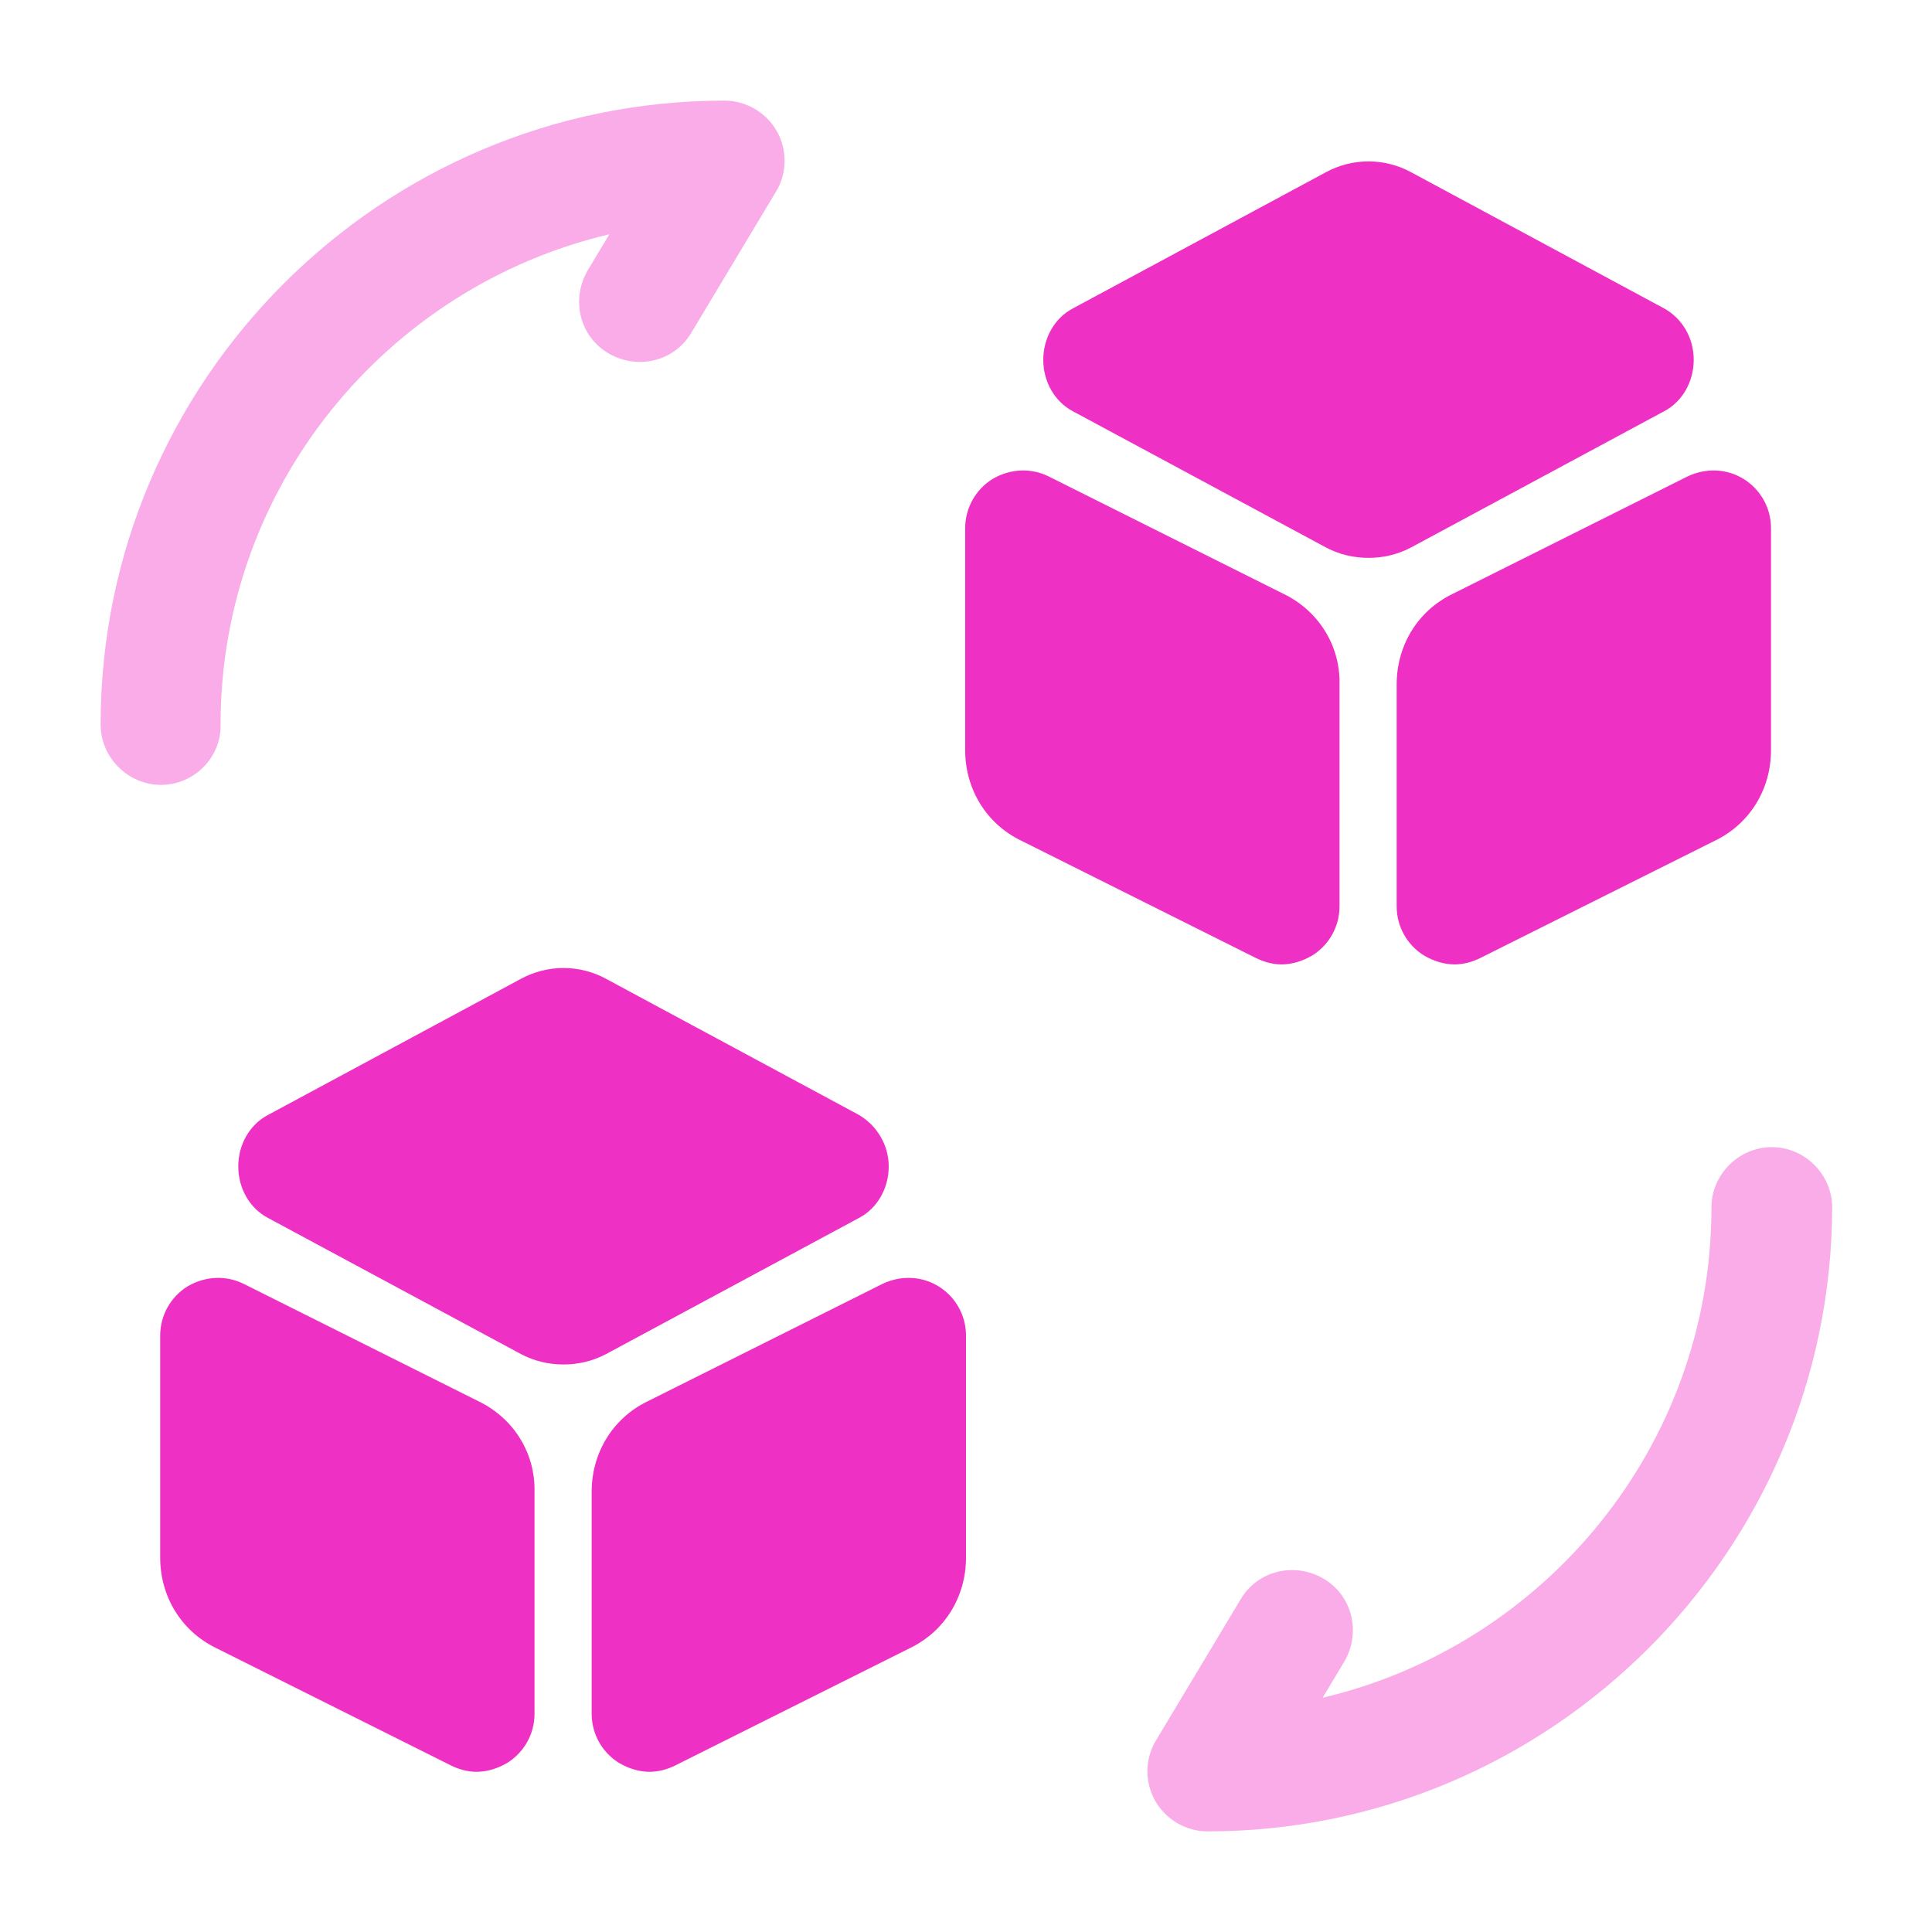
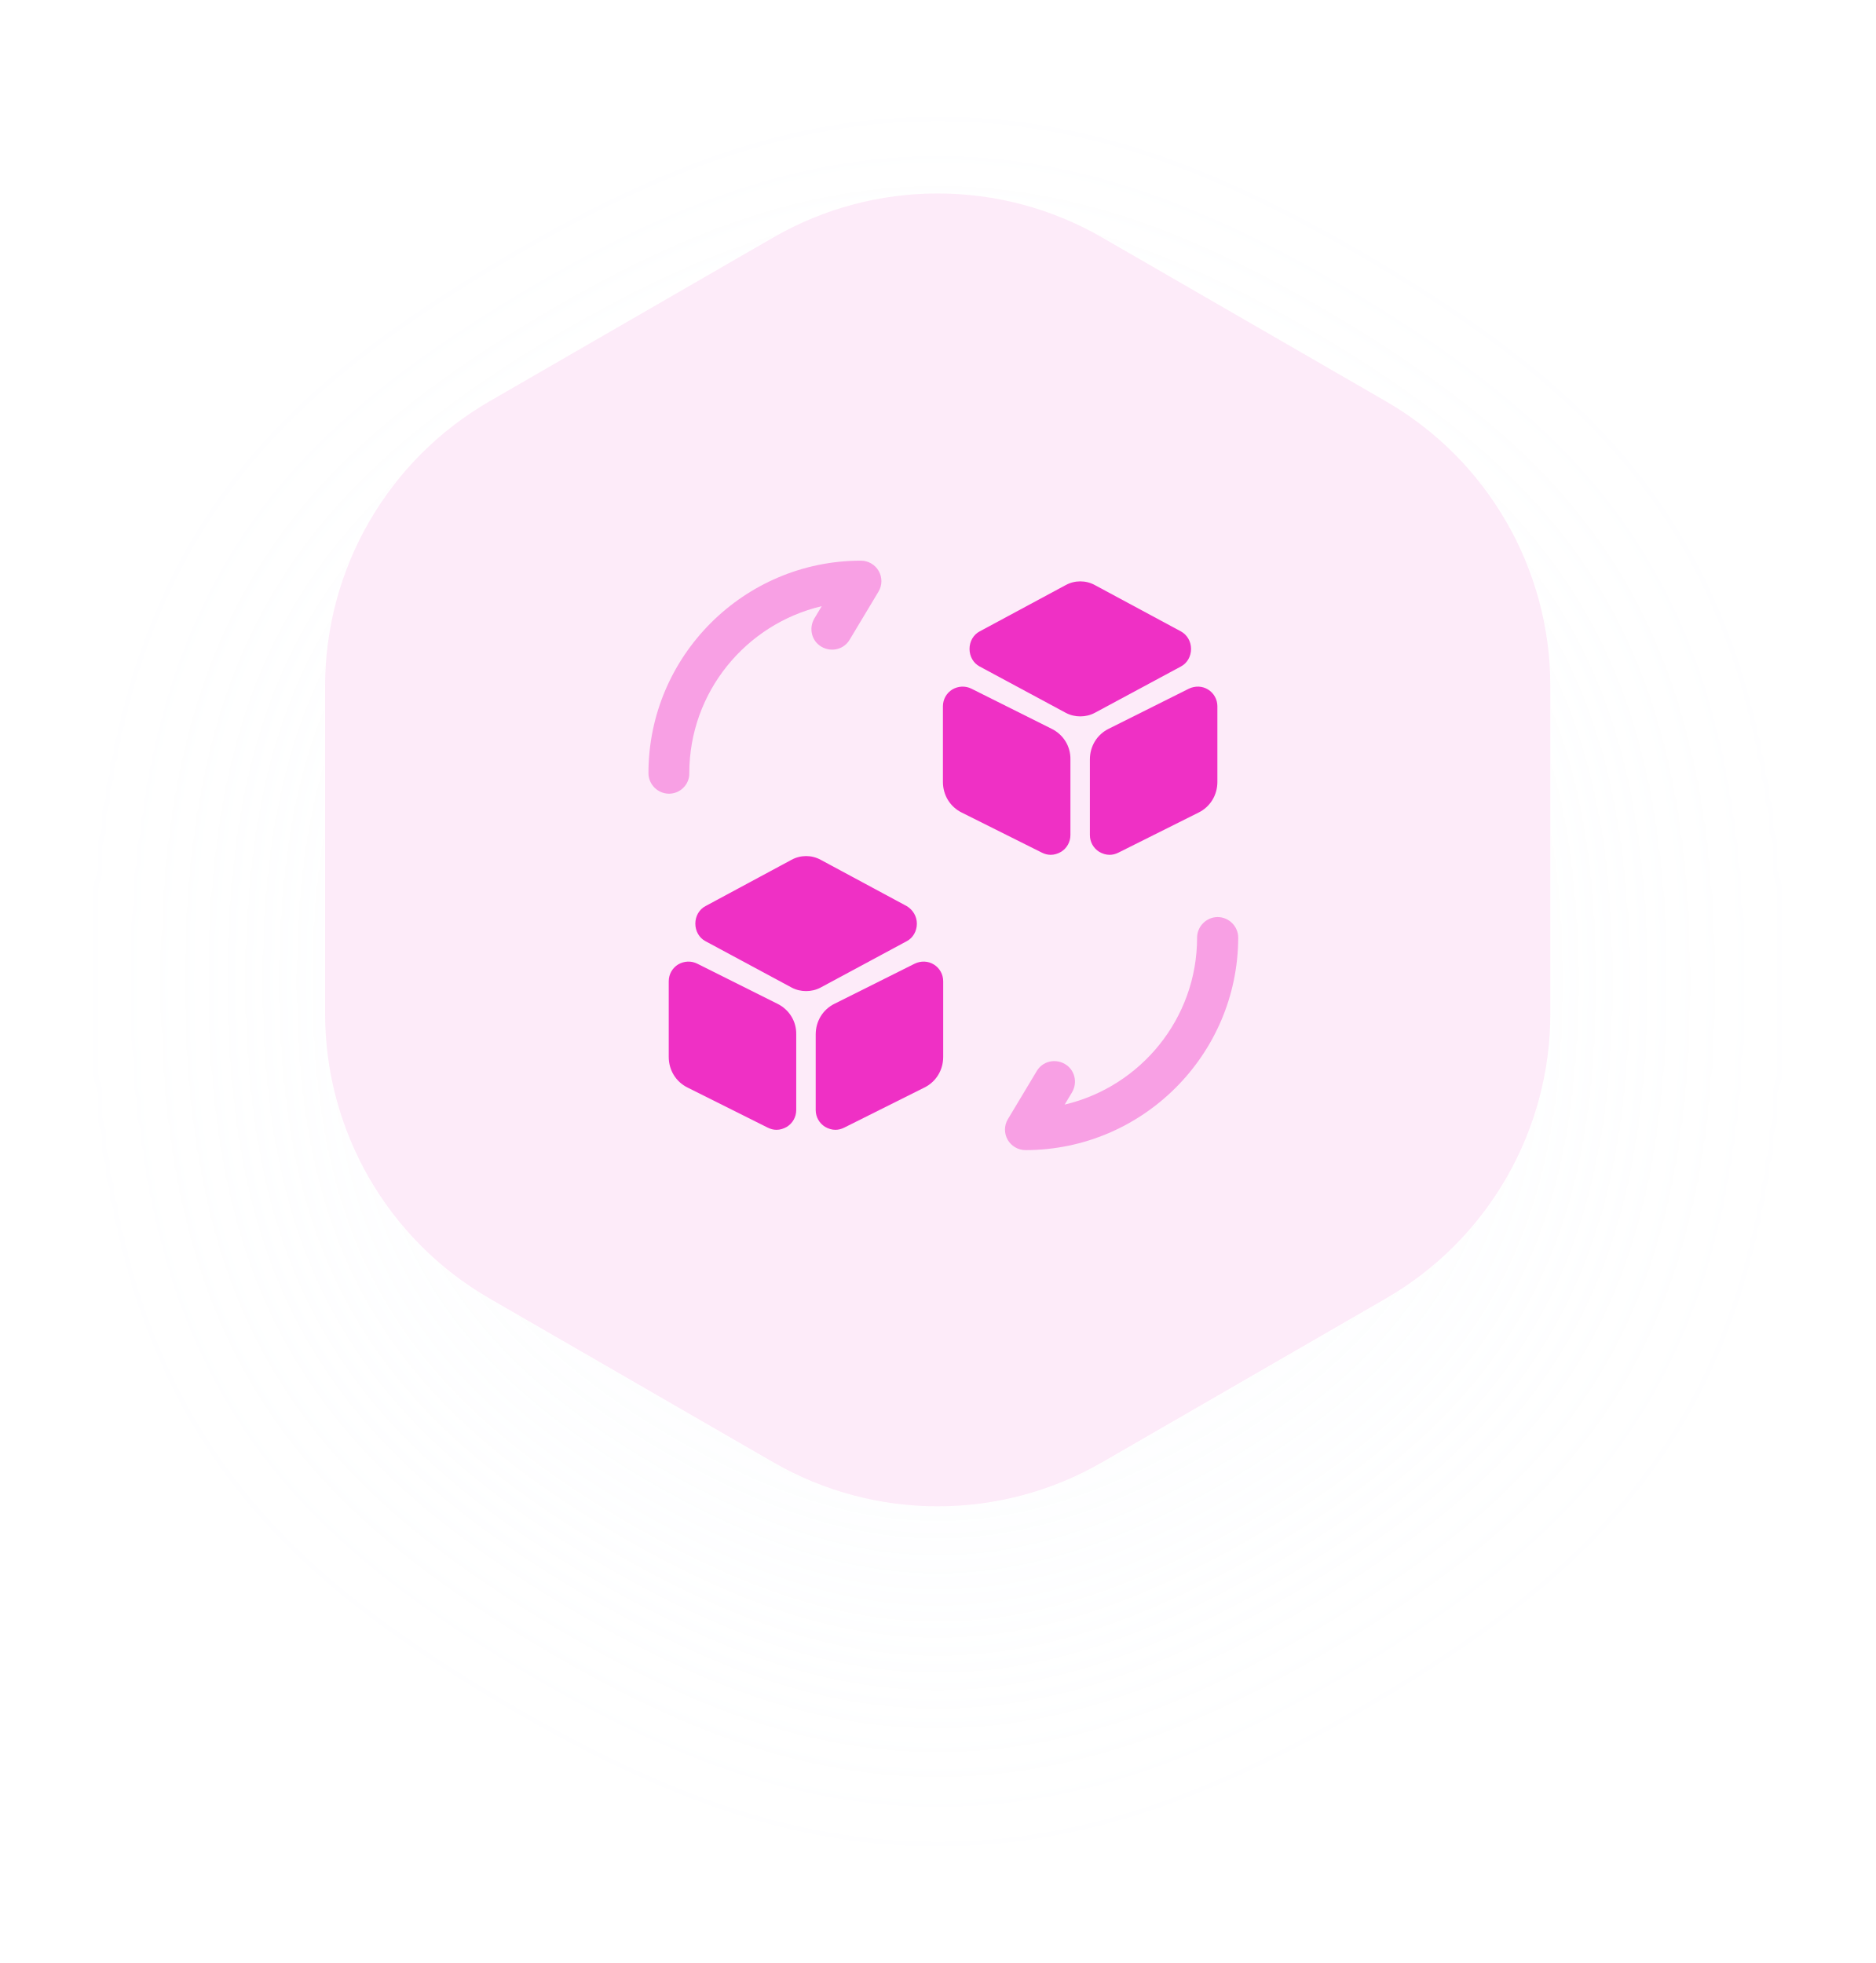
- <svg xmlns="http://www.w3.org/2000/svg" width="60" height="60" viewBox="0 0 60 60" fill="none">
-   <path opacity="0.4" d="M37.5 56.875C36.825 56.875 36.2 56.5 35.875 55.925C35.55 55.35 35.55 54.625 35.9 54.05L38.525 49.675C39.05 48.775 40.2 48.5 41.1 49.025C42 49.55 42.275 50.7 41.75 51.6L41.075 52.725C47.975 51.1 53.15 44.9 53.15 37.5C53.15 36.475 54 35.625 55.025 35.625C56.05 35.625 56.9 36.475 56.9 37.5C56.875 48.175 48.175 56.875 37.5 56.875Z" fill="#EF30C5" />
-   <path opacity="0.4" d="M5 24.375C3.975 24.375 3.125 23.525 3.125 22.5C3.125 11.825 11.825 3.125 22.5 3.125C23.175 3.125 23.8 3.5 24.125 4.075C24.45 4.65 24.45 5.375 24.1 5.95L21.475 10.325C20.95 11.225 19.8 11.5 18.9 10.975C18 10.45 17.725 9.3 18.25 8.4L18.925 7.275C12.025 8.9 6.85 15.1 6.85 22.5C6.875 23.525 6.025 24.375 5 24.375Z" fill="#EF30C5" />
-   <path d="M26.675 34.625L18.825 30.4C18 29.95 17 29.95 16.175 30.4L8.325 34.625C7.75 34.925 7.4 35.55 7.4 36.225C7.4 36.9 7.75 37.525 8.325 37.825L16.175 42.05C16.6 42.275 17.05 42.375 17.5 42.375C17.95 42.375 18.4 42.275 18.825 42.05L26.675 37.825C27.25 37.525 27.6 36.9 27.6 36.225C27.6 35.55 27.225 34.95 26.675 34.625Z" fill="#EF30C5" />
-   <path d="M14.875 43.525L7.575 39.875C7.025 39.6 6.375 39.625 5.825 39.95C5.3 40.275 4.975 40.85 4.975 41.475V48.375C4.975 49.575 5.625 50.65 6.7 51.175L14 54.825C14.25 54.95 14.525 55.025 14.8 55.025C15.125 55.025 15.45 54.925 15.75 54.75C16.275 54.425 16.6 53.85 16.6 53.225V46.325C16.625 45.125 15.95 44.05 14.875 43.525Z" fill="#EF30C5" />
-   <path d="M29.15 39.95C28.625 39.625 27.975 39.6 27.4 39.875L20.1 43.525C19.025 44.05 18.375 45.125 18.375 46.325V53.225C18.375 53.85 18.7 54.425 19.225 54.75C19.525 54.925 19.85 55.025 20.175 55.025C20.45 55.025 20.725 54.95 20.975 54.825L28.275 51.175C29.35 50.65 30 49.575 30 48.375V41.475C30 40.85 29.675 40.275 29.15 39.95Z" fill="#EF30C5" />
-   <path d="M51.675 9.575L43.825 5.35C43 4.9 42 4.9 41.175 5.35L33.325 9.575C32.75 9.875 32.4 10.5 32.4 11.175C32.4 11.85 32.75 12.475 33.325 12.775L41.175 17C41.6 17.225 42.05 17.325 42.5 17.325C42.95 17.325 43.4 17.225 43.825 17L51.675 12.775C52.25 12.475 52.6 11.85 52.6 11.175C52.6 10.475 52.225 9.875 51.675 9.575Z" fill="#EF30C5" />
-   <path d="M39.875 18.45L32.575 14.8C32.025 14.525 31.375 14.55 30.825 14.875C30.3 15.2 29.975 15.775 29.975 16.4V23.3C29.975 24.5 30.625 25.575 31.7 26.1L39 29.75C39.25 29.875 39.525 29.95 39.8 29.95C40.125 29.95 40.45 29.85 40.75 29.675C41.275 29.35 41.6 28.775 41.6 28.15V21.25C41.625 20.05 40.95 18.975 39.875 18.45Z" fill="#EF30C5" />
-   <path d="M54.15 14.875C53.625 14.55 52.975 14.525 52.4 14.8L45.1 18.45C44.025 18.975 43.375 20.05 43.375 21.25V28.15C43.375 28.775 43.7 29.35 44.225 29.675C44.525 29.85 44.85 29.95 45.175 29.95C45.45 29.95 45.725 29.875 45.975 29.75L53.275 26.1C54.35 25.575 55 24.5 55 23.3V16.4C55 15.775 54.675 15.2 54.15 14.875Z" fill="#EF30C5" />
+ <svg xmlns="http://www.w3.org/2000/svg" width="171" height="179" viewBox="0 0 171 179" fill="none">
+   <g opacity="0.1" filter="url(#filter0_d_16_761)">
+     <path d="M70.5 21.66C79.782 16.301 91.218 16.301 100.5 21.66L126.359 36.59C135.641 41.949 141.359 51.852 141.359 62.571V92.43C141.359 103.147 135.641 113.051 126.359 118.41L100.5 133.34C91.218 138.699 79.782 138.699 70.5 133.34L44.641 118.41C35.359 113.051 29.641 103.147 29.641 92.43V62.571C29.641 51.852 35.359 41.949 44.641 36.59L70.5 21.66Z" fill="#EF30C5" />
+   </g>
+   <path opacity="0.4" d="M93.5 104.875C92.825 104.875 92.2 104.5 91.875 103.925C91.55 103.35 91.55 102.625 91.9 102.05L94.525 97.675C95.05 96.775 96.2 96.5 97.1 97.025C98 97.55 98.275 98.7 97.75 99.6L97.075 100.725C103.975 99.1 109.15 92.9 109.15 85.5C109.15 84.475 110 83.625 111.025 83.625C112.05 83.625 112.9 84.475 112.9 85.5C112.875 96.175 104.175 104.875 93.5 104.875Z" fill="#EF30C5" />
+   <path opacity="0.4" d="M61 72.375C59.975 72.375 59.125 71.525 59.125 70.5C59.125 59.825 67.825 51.125 78.5 51.125C79.175 51.125 79.8 51.5 80.125 52.075C80.45 52.65 80.45 53.375 80.1 53.95L77.475 58.325C76.95 59.225 75.8 59.5 74.9 58.975C74 58.45 73.725 57.3 74.25 56.4L74.925 55.275C68.025 56.9 62.85 63.1 62.85 70.5C62.875 71.525 62.025 72.375 61 72.375Z" fill="#EF30C5" />
+   <path d="M82.675 82.625L74.825 78.4C74 77.95 73 77.95 72.175 78.4L64.325 82.625C63.75 82.925 63.4 83.55 63.4 84.225C63.4 84.9 63.75 85.525 64.325 85.825L72.175 90.05C72.6 90.275 73.05 90.375 73.5 90.375C73.95 90.375 74.4 90.275 74.825 90.05L82.675 85.825C83.25 85.525 83.6 84.9 83.6 84.225C83.6 83.55 83.225 82.95 82.675 82.625Z" fill="#EF30C5" />
+   <path d="M70.875 91.525L63.575 87.875C63.025 87.6 62.375 87.625 61.825 87.95C61.3 88.275 60.975 88.85 60.975 89.475V96.375C60.975 97.575 61.625 98.65 62.7 99.175L70 102.825C70.25 102.95 70.525 103.025 70.8 103.025C71.125 103.025 71.45 102.925 71.75 102.75C72.275 102.425 72.6 101.85 72.6 101.225V94.325C72.625 93.125 71.95 92.05 70.875 91.525Z" fill="#EF30C5" />
+   <path d="M85.15 87.95C84.625 87.625 83.975 87.6 83.4 87.875L76.1 91.525C75.025 92.05 74.375 93.125 74.375 94.325V101.225C74.375 101.85 74.7 102.425 75.225 102.75C75.525 102.925 75.85 103.025 76.175 103.025C76.45 103.025 76.725 102.95 76.975 102.825L84.275 99.175C85.35 98.65 86 97.575 86 96.375V89.475C86 88.85 85.675 88.275 85.15 87.95Z" fill="#EF30C5" />
+   <path d="M107.675 57.575L99.825 53.35C99 52.9 98 52.9 97.175 53.35L89.325 57.575C88.75 57.875 88.4 58.5 88.4 59.175C88.4 59.85 88.75 60.475 89.325 60.775L97.175 65C97.6 65.225 98.05 65.325 98.5 65.325C98.95 65.325 99.4 65.225 99.825 65L107.675 60.775C108.25 60.475 108.6 59.85 108.6 59.175C108.6 58.475 108.225 57.875 107.675 57.575Z" fill="#EF30C5" />
+   <path d="M95.875 66.45L88.575 62.8C88.025 62.525 87.375 62.55 86.825 62.875C86.3 63.2 85.975 63.775 85.975 64.4V71.3C85.975 72.5 86.625 73.575 87.7 74.1L95 77.75C95.25 77.875 95.525 77.95 95.8 77.95C96.125 77.95 96.45 77.85 96.75 77.675C97.275 77.35 97.6 76.775 97.6 76.15V69.25C97.625 68.05 96.95 66.975 95.875 66.45Z" fill="#EF30C5" />
+   <path d="M110.15 62.875C109.625 62.55 108.975 62.525 108.4 62.8L101.1 66.45C100.025 66.975 99.375 68.05 99.375 69.25V76.15C99.375 76.775 99.7 77.35 100.225 77.675C100.525 77.85 100.85 77.95 101.175 77.95C101.45 77.95 101.725 77.875 101.975 77.75L109.275 74.1C110.35 73.575 111 72.5 111 71.3V64.4C111 63.775 110.675 63.2 110.15 62.875Z" fill="#EF30C5" />
+   <defs>
+     <filter id="filter0_d_16_761" x="0.641" y="0.641" width="169.717" height="177.718" filterUnits="userSpaceOnUse" color-interpolation-filters="sRGB">
+       <feFlood flood-opacity="0" result="BackgroundImageFix" />
+       <feColorMatrix in="SourceAlpha" type="matrix" values="0 0 0 0 0 0 0 0 0 0 0 0 0 0 0 0 0 0 127 0" result="hardAlpha" />
+       <feOffset dy="12" />
+       <feGaussianBlur stdDeviation="14.5" />
+       <feComposite in2="hardAlpha" operator="out" />
+       <feColorMatrix type="matrix" values="0 0 0 0 0.925 0 0 0 0 0.948 0 0 0 0 0.983 0 0 0 1 0" />
+       <feBlend mode="normal" in2="BackgroundImageFix" result="effect1_dropShadow_16_761" />
+       <feBlend mode="normal" in="SourceGraphic" in2="effect1_dropShadow_16_761" result="shape" />
+     </filter>
+   </defs>
</svg>
